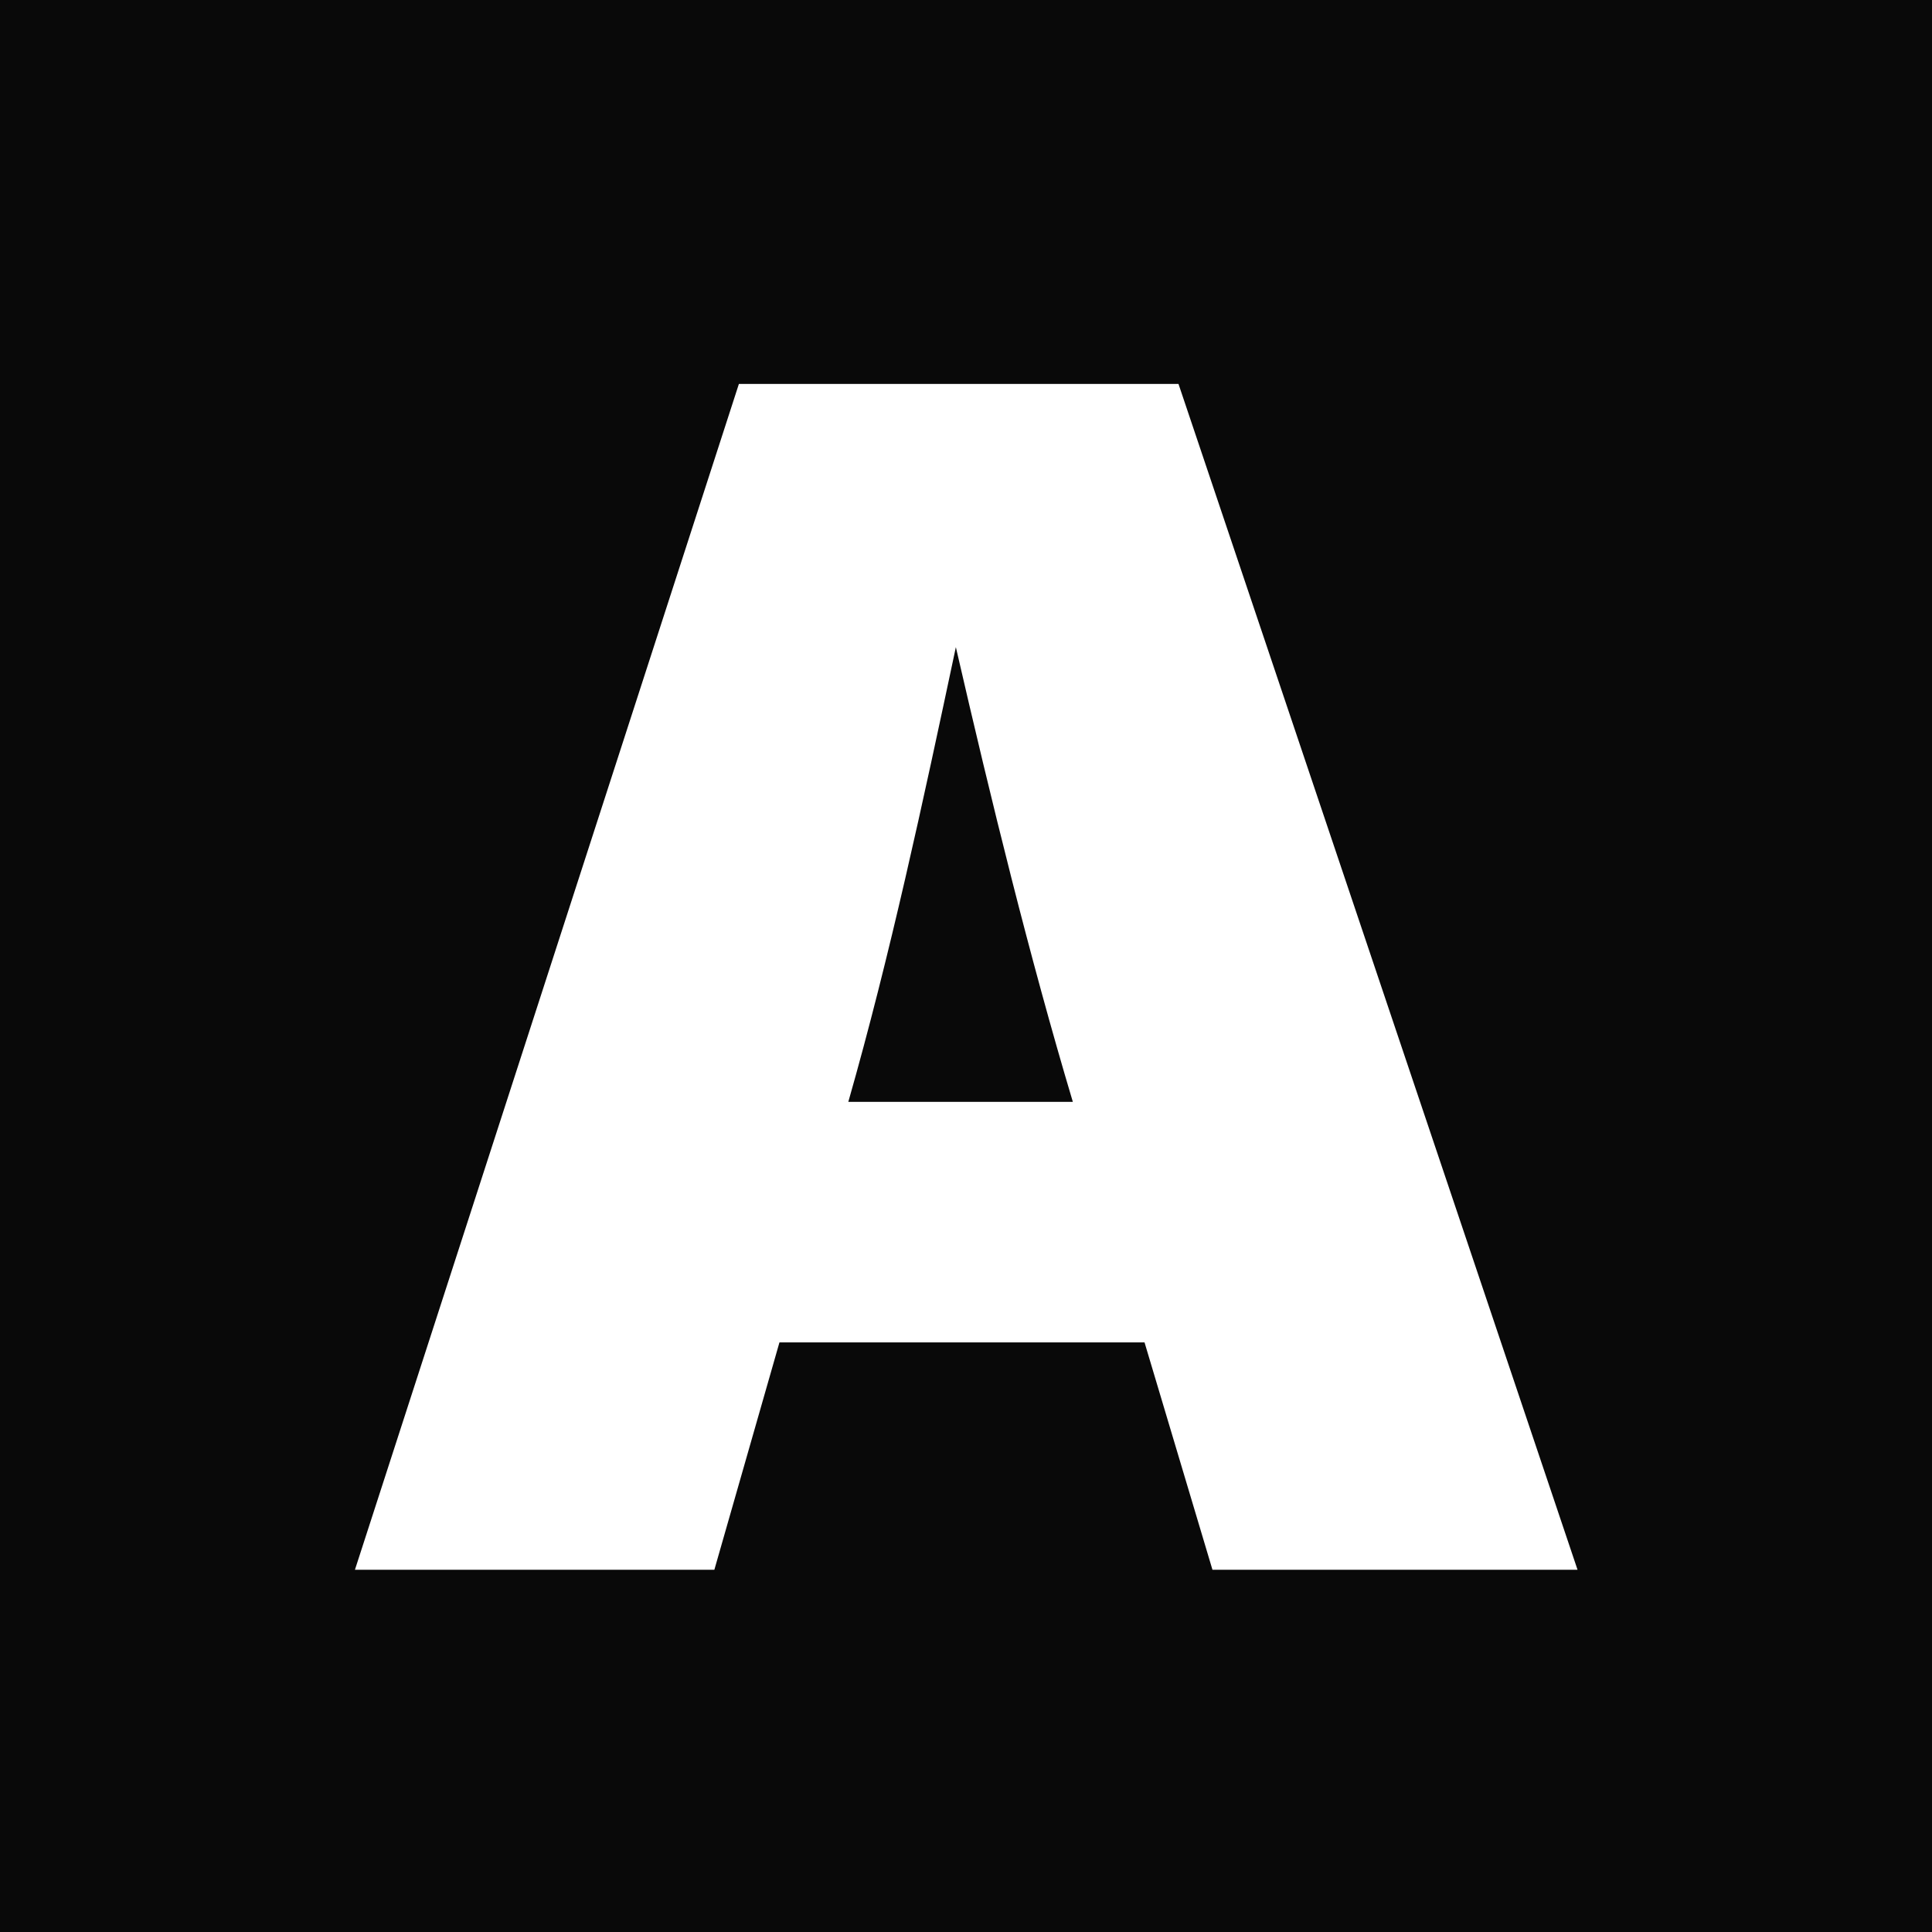
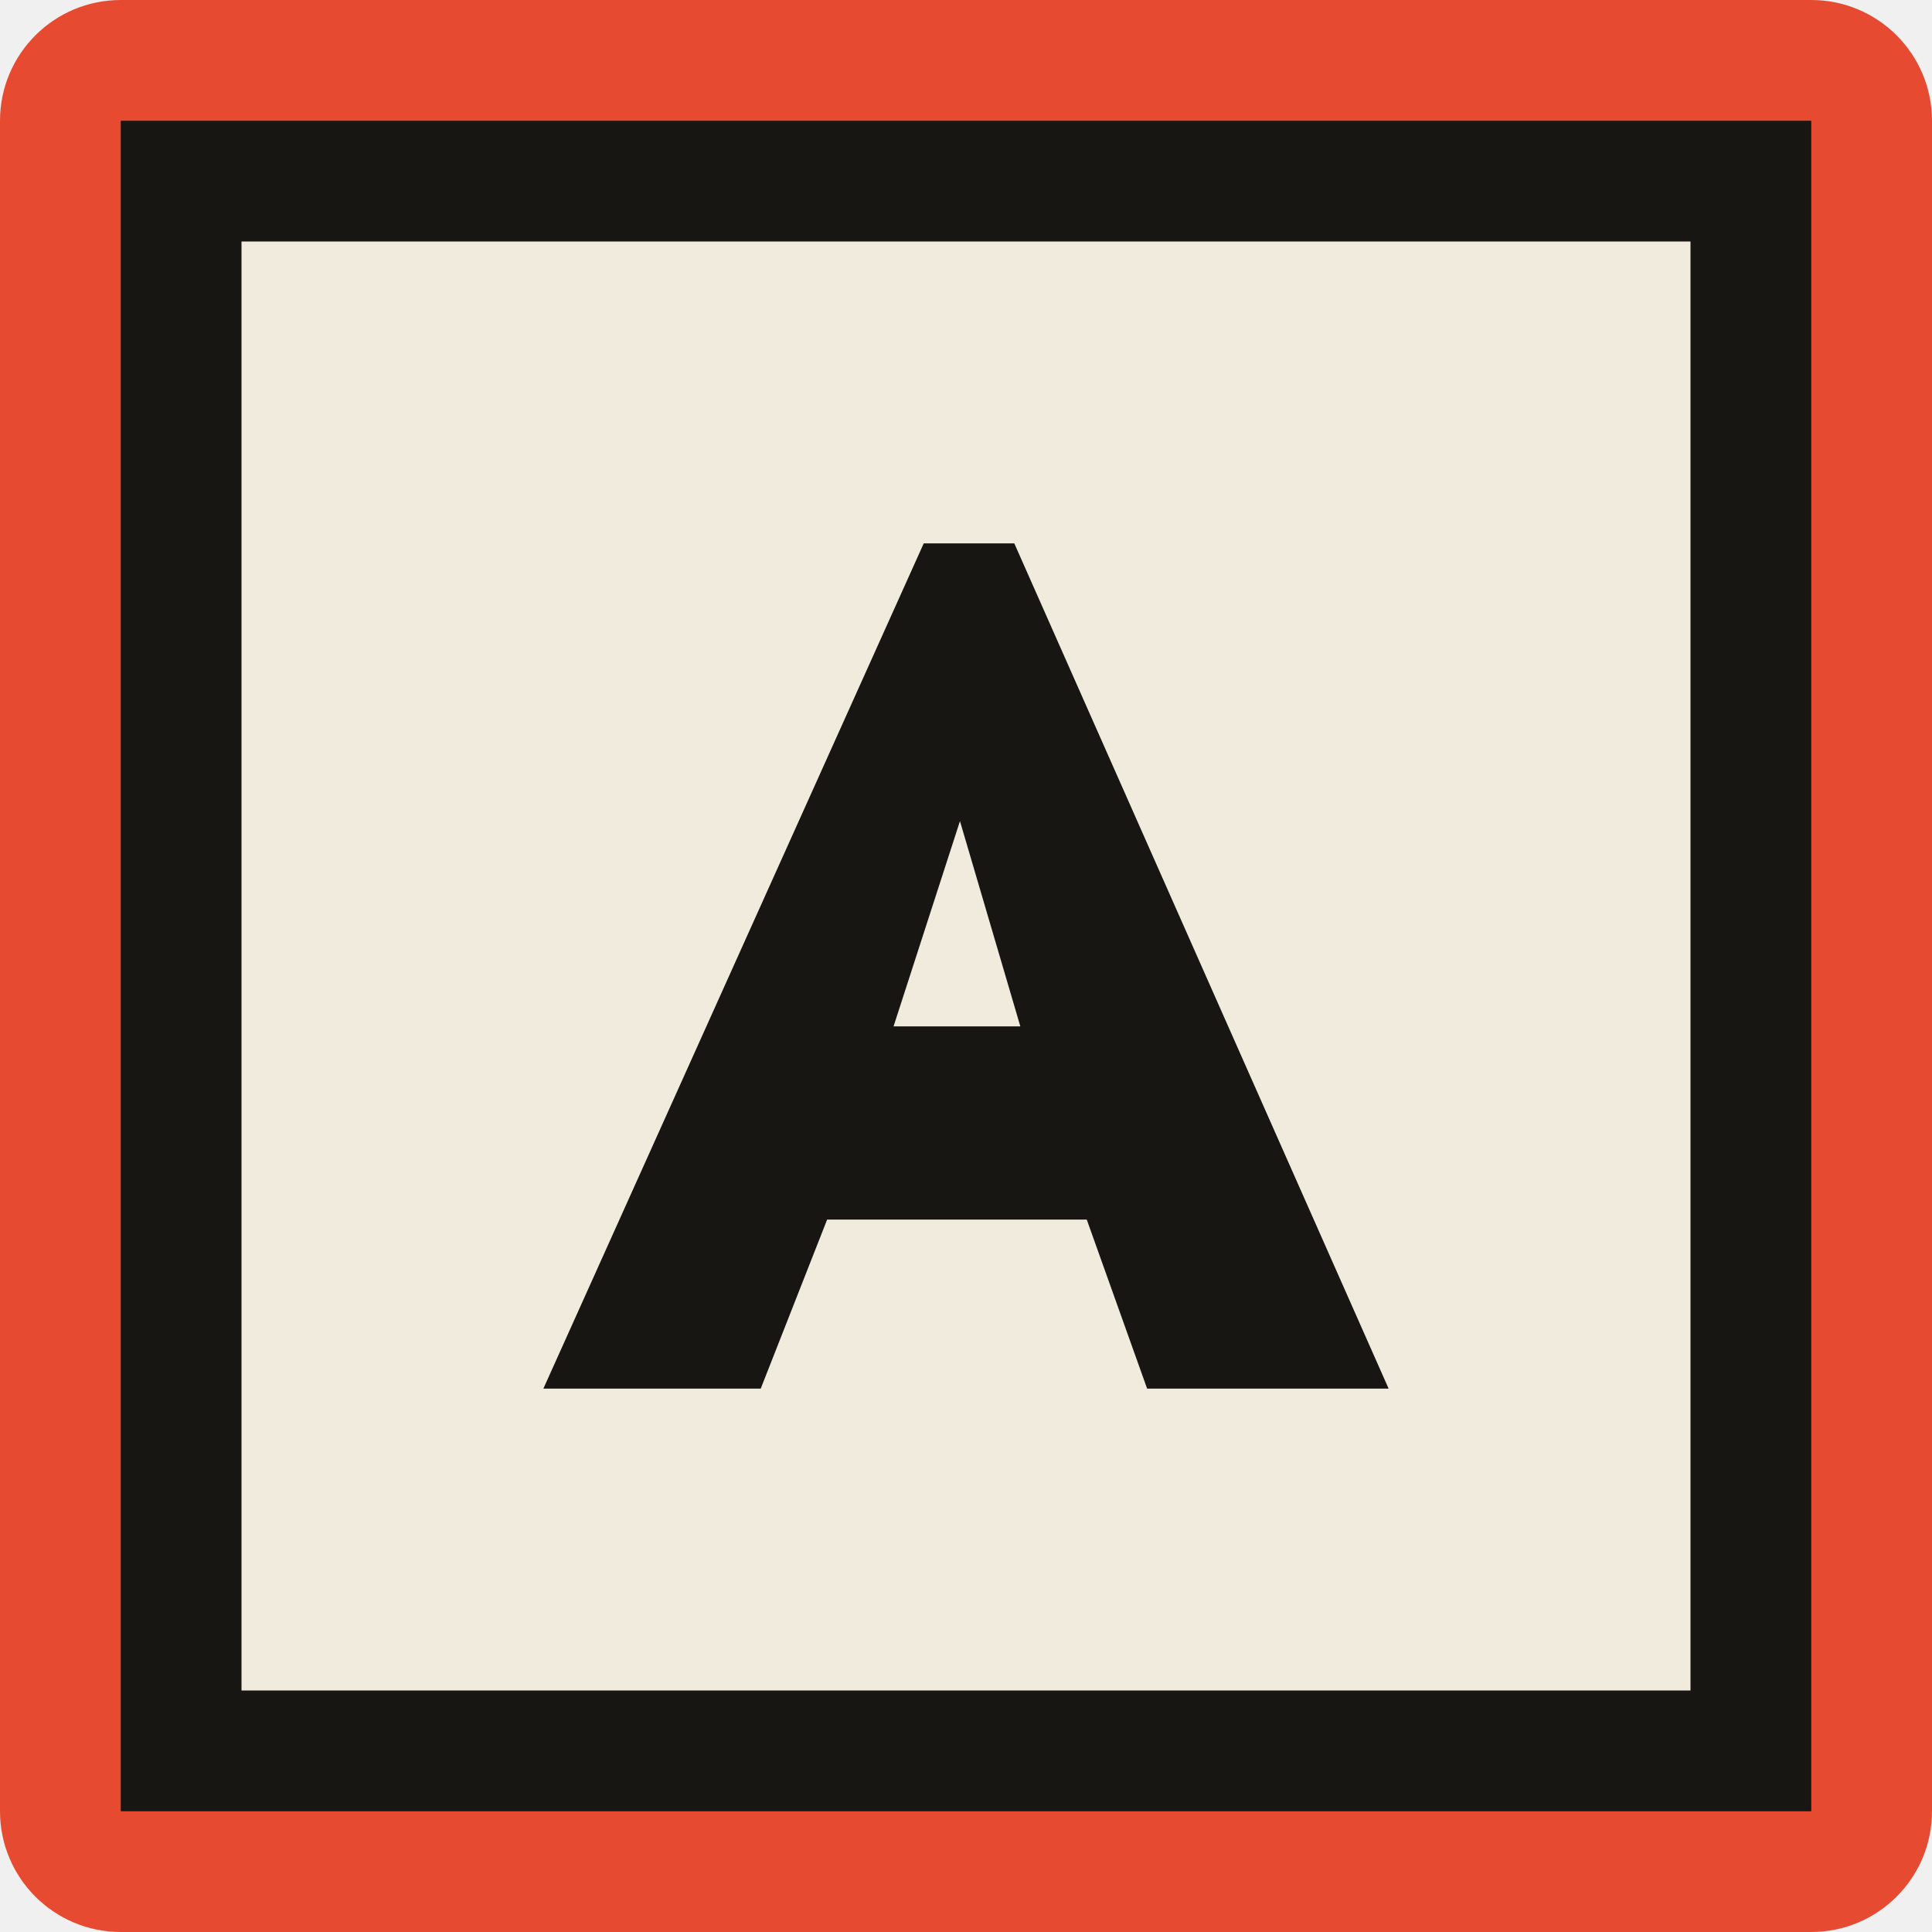
<svg xmlns="http://www.w3.org/2000/svg" viewBox="0 0 32 32">
-   <rect width="32" height="32" fill="#090909" />
-   <text x="16" y="26" font-family="Inter, 'Helvetica Neue', Arial Black, sans-serif" font-weight="900" font-size="27" letter-spacing="-1" text-anchor="middle" fill="#ffffff">A</text>
+   <rect width="32" height="32" rx="2" fill="#e64b32" />
+   <rect x="3" y="3" width="26" height="26" fill="#f1ebdd" stroke="#171612" stroke-width="2" />
+   <path d="M9 23 15.3 9h1.5L23 23h-4l-1-2.8h-4.3L12.6 23H9Zm5.8-6h2.1l-1-3.4-1.1 3.4Z" fill="#171612" />
</svg>
